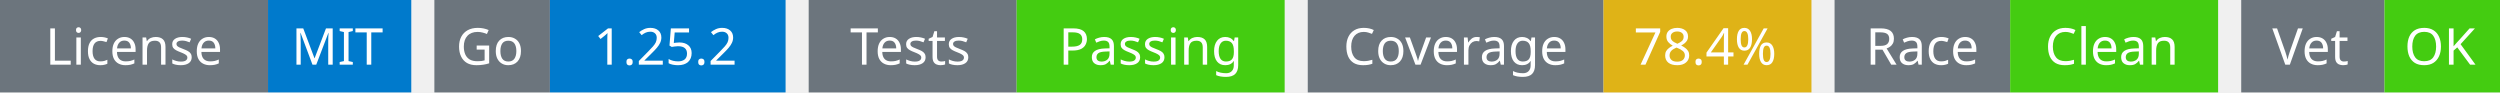
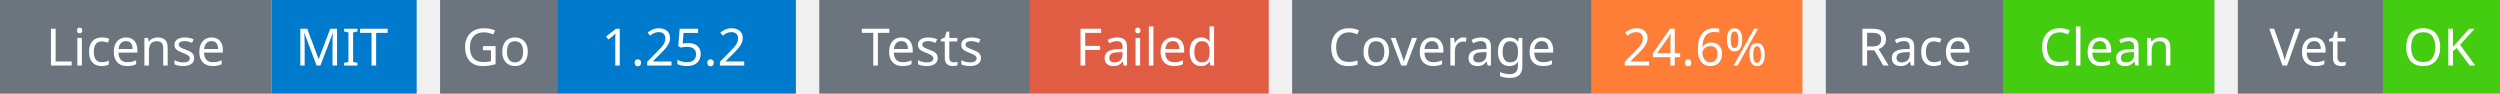
- <svg xmlns="http://www.w3.org/2000/svg" width="541" height="20" viewBox="0 0 541 20">
+ <svg xmlns="http://www.w3.org/2000/svg" width="534" height="20" viewBox="0 0 534 20">
  <g transform="translate(0, 0)">
    <rect x="0" y="0" width="58" height="20" fill="#6c757d" />
    <rect x="58" y="0" width="31" height="20" fill="#007acc" />
    <text x="29" y="14" text-anchor="middle" font-family="sans-serif" font-size="11" fill="white">License</text>
    <text x="73" y="14" text-anchor="middle" font-family="sans-serif" font-size="11" fill="white">MIT</text>
  </g>
  <g transform="translate(94, 0)">
    <rect x="0" y="0" width="25" height="20" fill="#6c757d" />
    <rect x="25" y="0" width="51" height="20" fill="#007acc" />
    <text x="12" y="14" text-anchor="middle" font-family="sans-serif" font-size="11" fill="white">Go</text>
    <text x="50" y="14" text-anchor="middle" font-family="sans-serif" font-size="11" fill="white">1.25.2</text>
  </g>
  <g transform="translate(175, 0)">
    <rect x="0" y="0" width="45" height="20" fill="#6c757d" />
-     <rect x="45" y="0" width="58" height="20" fill="#4c1" />
+     <rect x="45" y="0" width="51" height="20" fill="#e05d44" />
    <text x="22" y="14" text-anchor="middle" font-family="sans-serif" font-size="11" fill="white">Tests</text>
-     <text x="74" y="14" text-anchor="middle" font-family="sans-serif" font-size="11" fill="white">Passing</text>
+     <text x="70" y="14" text-anchor="middle" font-family="sans-serif" font-size="11" fill="white">Failed</text>
  </g>
-   <g transform="translate(283, 0)">
+   <g transform="translate(276, 0)">
    <rect x="0" y="0" width="64" height="20" fill="#6c757d" />
-     <rect x="64" y="0" width="45" height="20" fill="#dfb317" />
+     <rect x="64" y="0" width="45" height="20" fill="#fe7d37" />
    <text x="32" y="14" text-anchor="middle" font-family="sans-serif" font-size="11" fill="white">Coverage</text>
-     <text x="86" y="14" text-anchor="middle" font-family="sans-serif" font-size="11" fill="white">78.4%</text>
+     <text x="86" y="14" text-anchor="middle" font-family="sans-serif" font-size="11" fill="white">24.6%</text>
  </g>
-   <g transform="translate(397, 0)">
+   <g transform="translate(390, 0)">
    <rect x="0" y="0" width="38" height="20" fill="#6c757d" />
    <rect x="38" y="0" width="45" height="20" fill="#4c1" />
    <text x="19" y="14" text-anchor="middle" font-family="sans-serif" font-size="11" fill="white">Race</text>
    <text x="60" y="14" text-anchor="middle" font-family="sans-serif" font-size="11" fill="white">Clean</text>
  </g>
-   <g transform="translate(485, 0)">
+   <g transform="translate(478, 0)">
    <rect x="0" y="0" width="31" height="20" fill="#6c757d" />
    <rect x="31" y="0" width="25" height="20" fill="#4c1" />
    <text x="15" y="14" text-anchor="middle" font-family="sans-serif" font-size="11" fill="white">Vet</text>
    <text x="43" y="14" text-anchor="middle" font-family="sans-serif" font-size="11" fill="white">OK</text>
  </g>
</svg>
